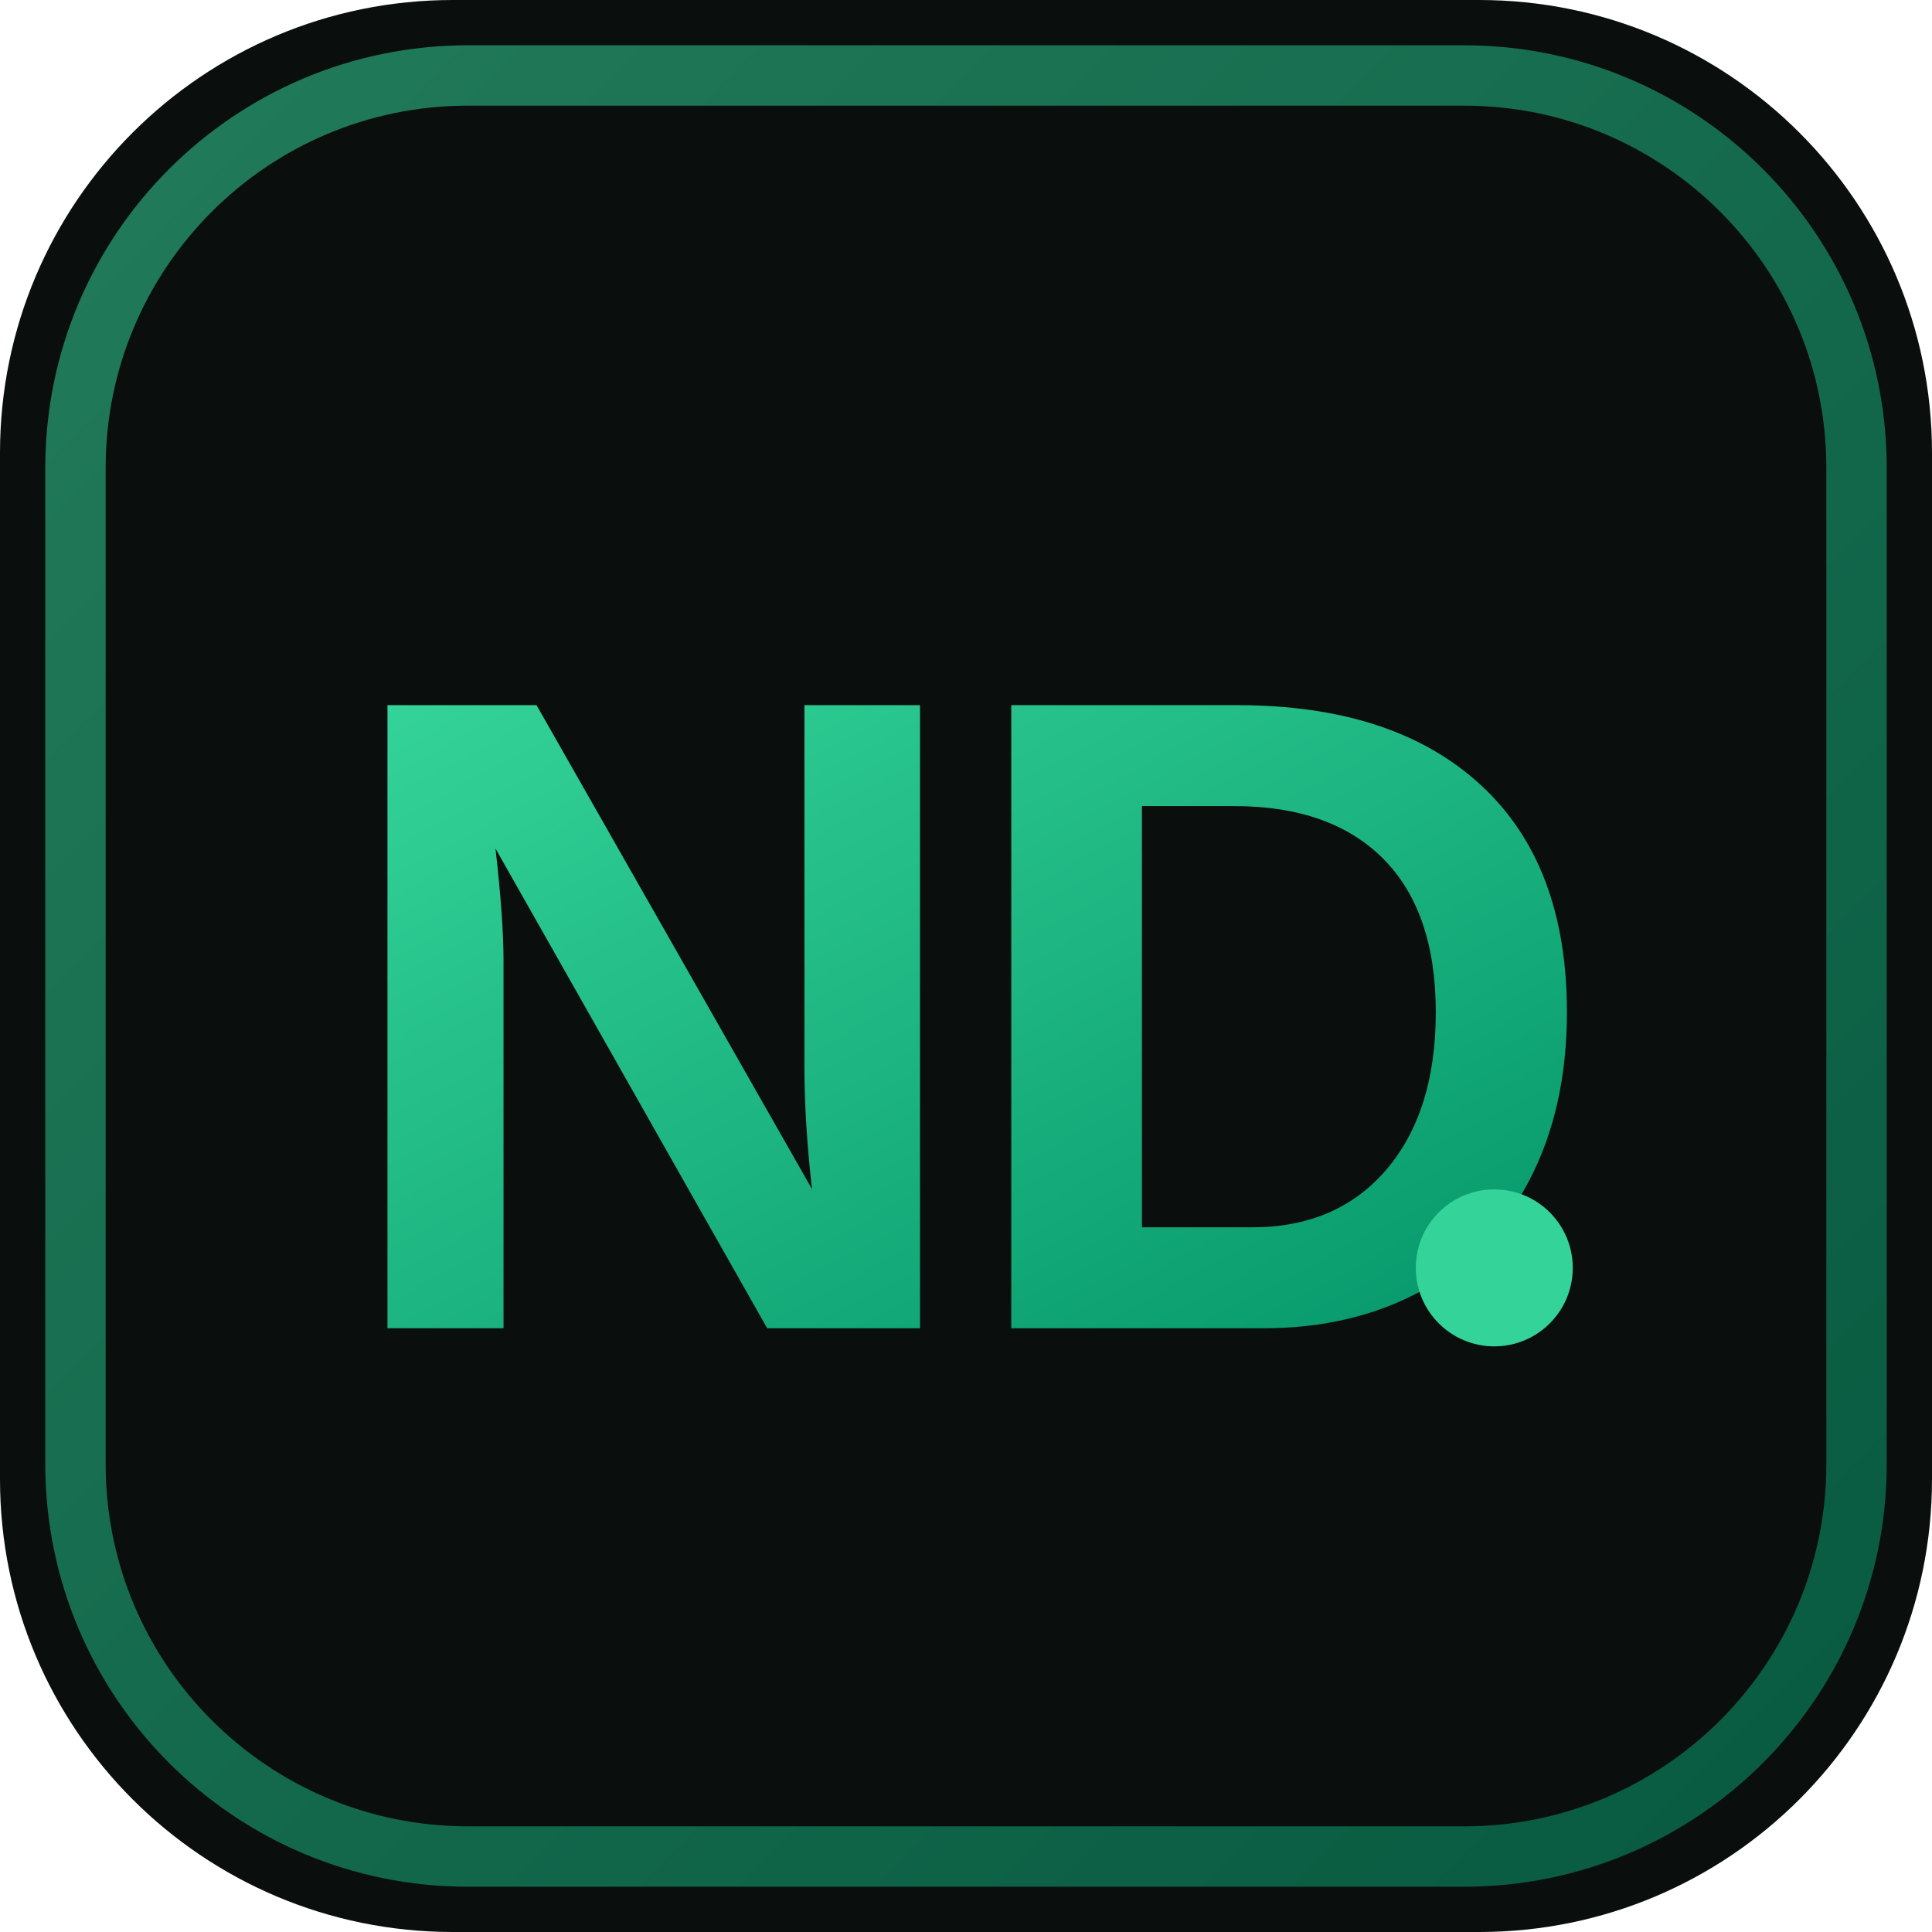
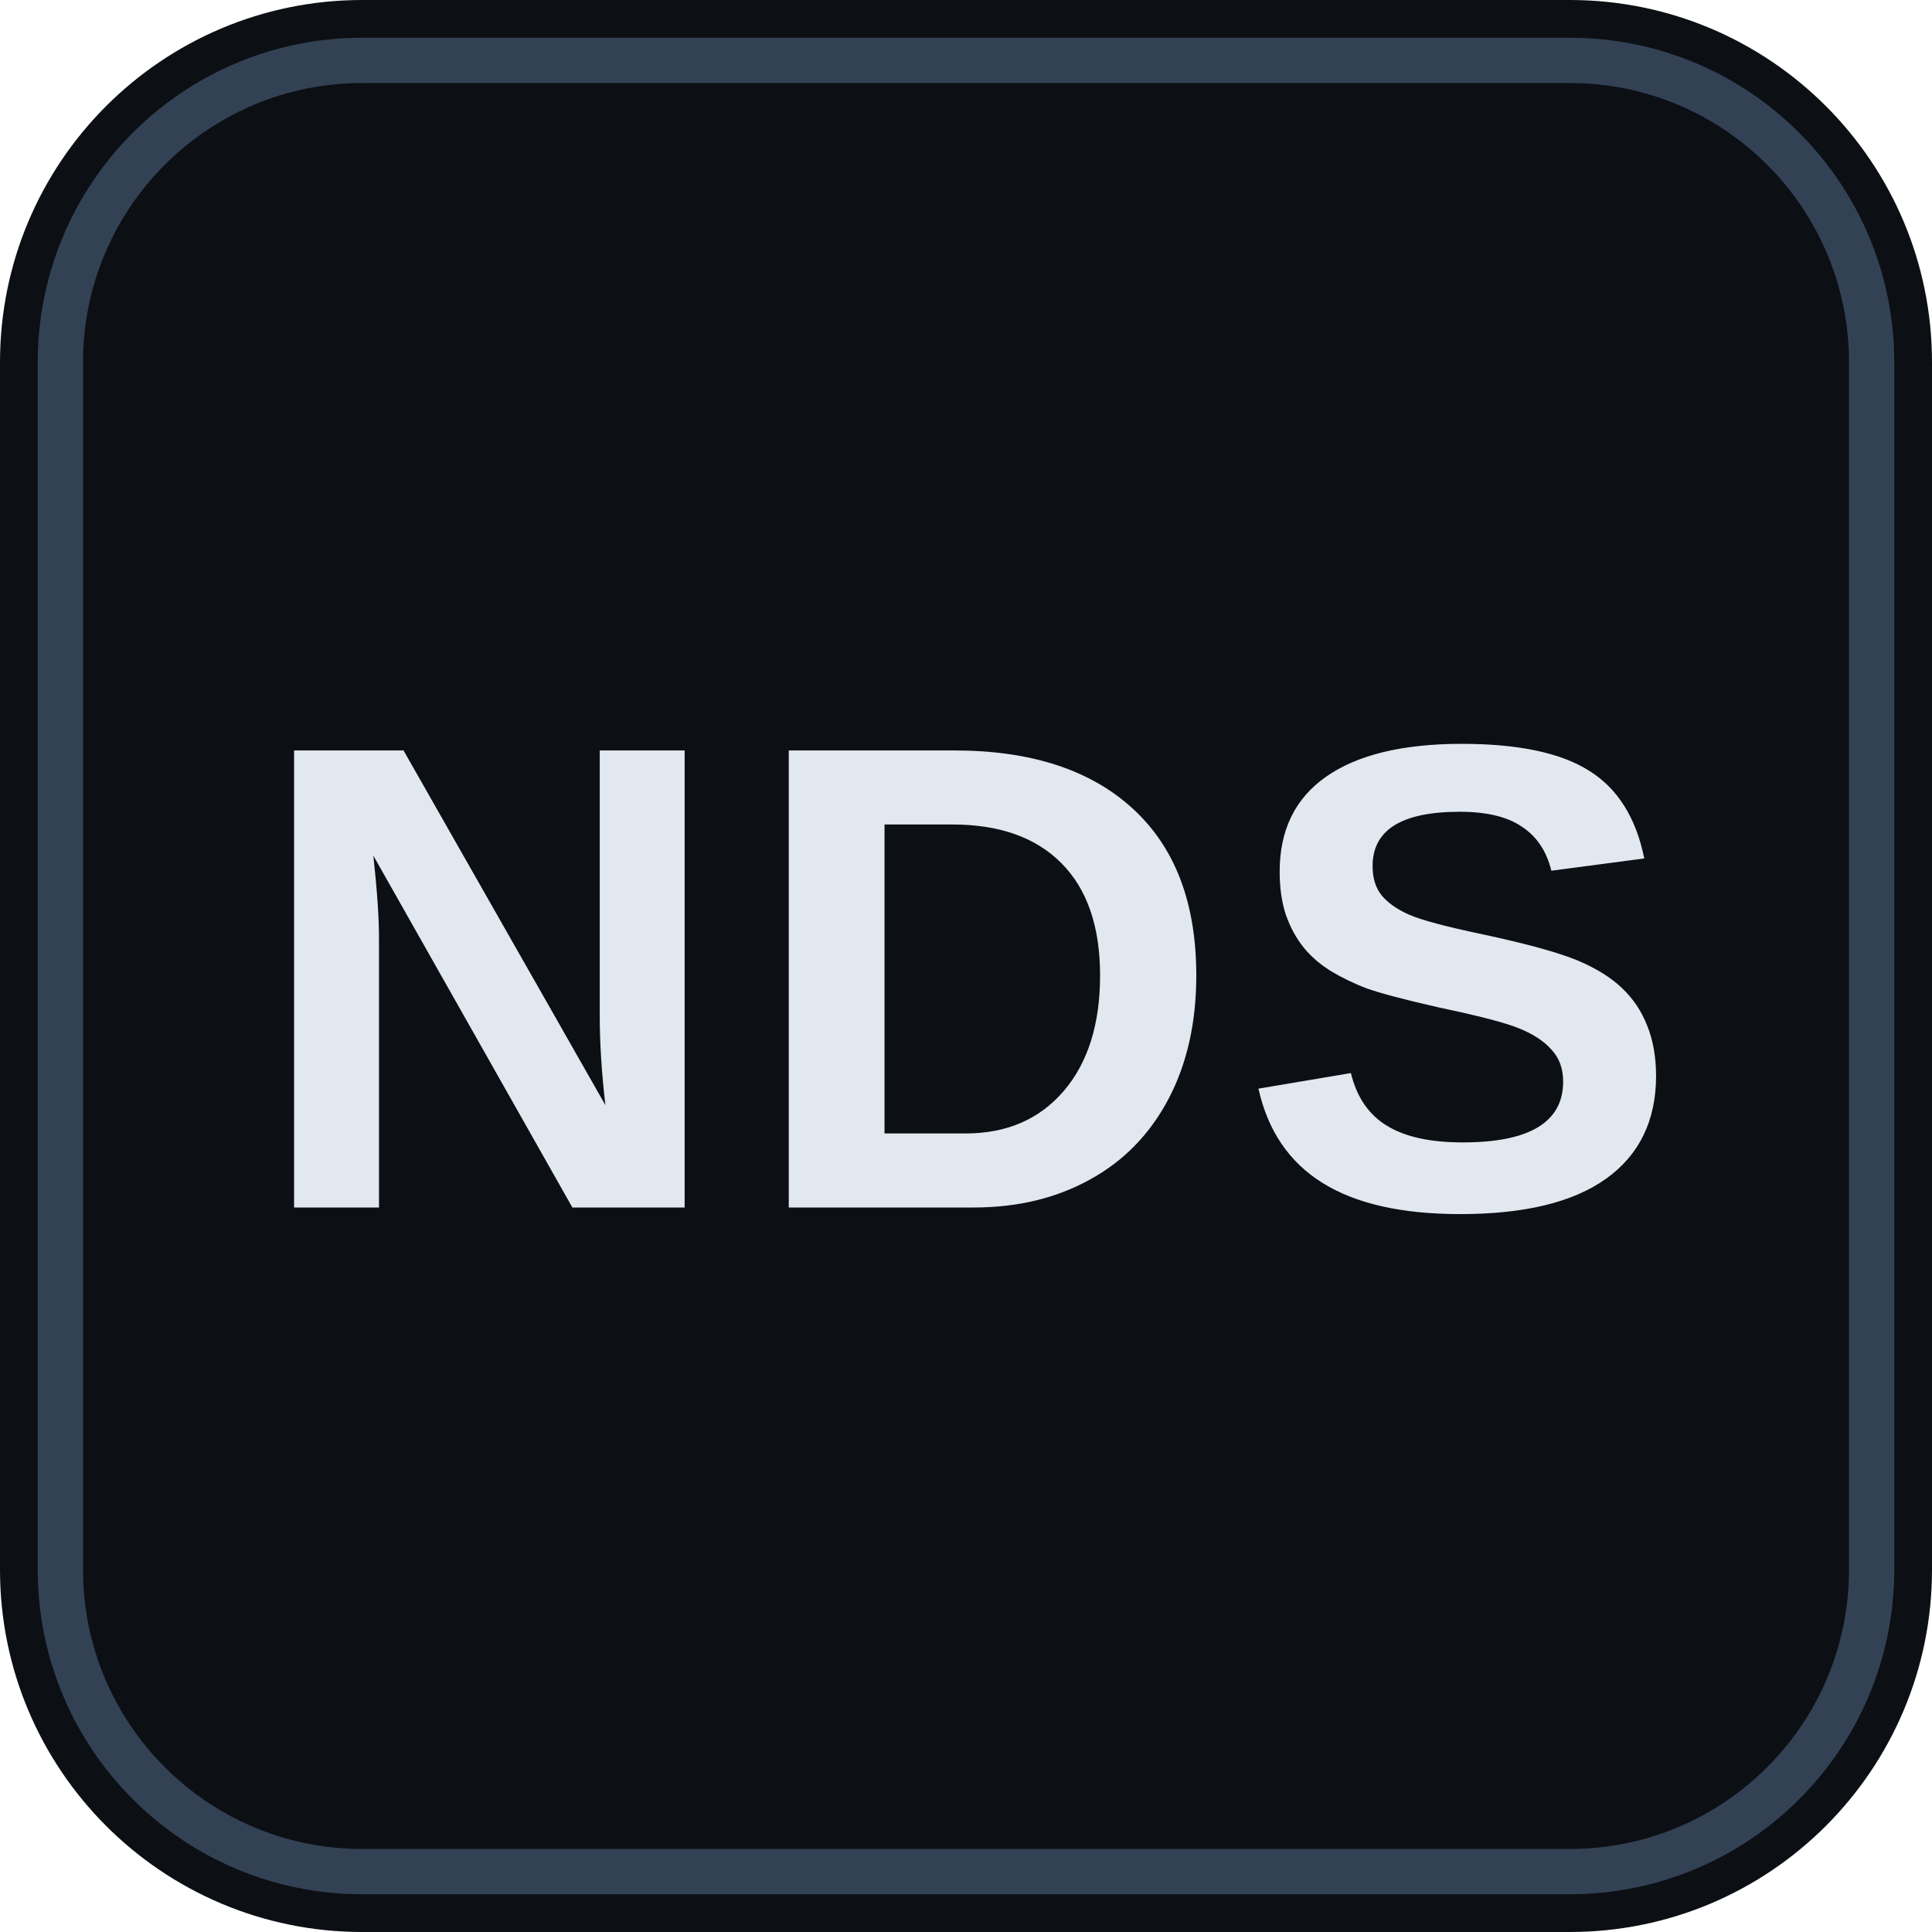
<svg xmlns="http://www.w3.org/2000/svg" viewBox="0 0 64 64" width="64" height="64">
-   <defs>
-     <linearGradient id="brand" x1="0" y1="0" x2="1" y2="1">
-       <stop offset="0" stop-color="#34d399" />
-       <stop offset="1" stop-color="#059669" />
-     </linearGradient>
-   </defs>
-   <rect width="64" height="64" rx="15" fill="#0a0f0d" />
-   <rect x="2.5" y="2.5" width="59" height="59" rx="13" fill="none" stroke="url(#brand)" stroke-width="2" opacity="0.55" />
-   <text x="32" y="44" font-family="'Segoe UI', Arial, Helvetica, sans-serif" font-size="30" font-weight="800" letter-spacing="-1" text-anchor="middle" fill="url(#brand)">ND</text>
-   <circle cx="49.5" cy="42" r="2.6" fill="#34d399" />
+   <rect width="64" height="64" rx="12" fill="#0c0f14" />
+   <rect x="2" y="2" width="60" height="60" rx="10" fill="none" stroke="#334155" stroke-width="1.5" />
+   <text x="32" y="40" font-family="'Segoe UI', Arial, Helvetica, sans-serif" font-size="22" font-weight="600" letter-spacing="0.5" text-anchor="middle" fill="#e2e8f0">NDS</text>
</svg>
